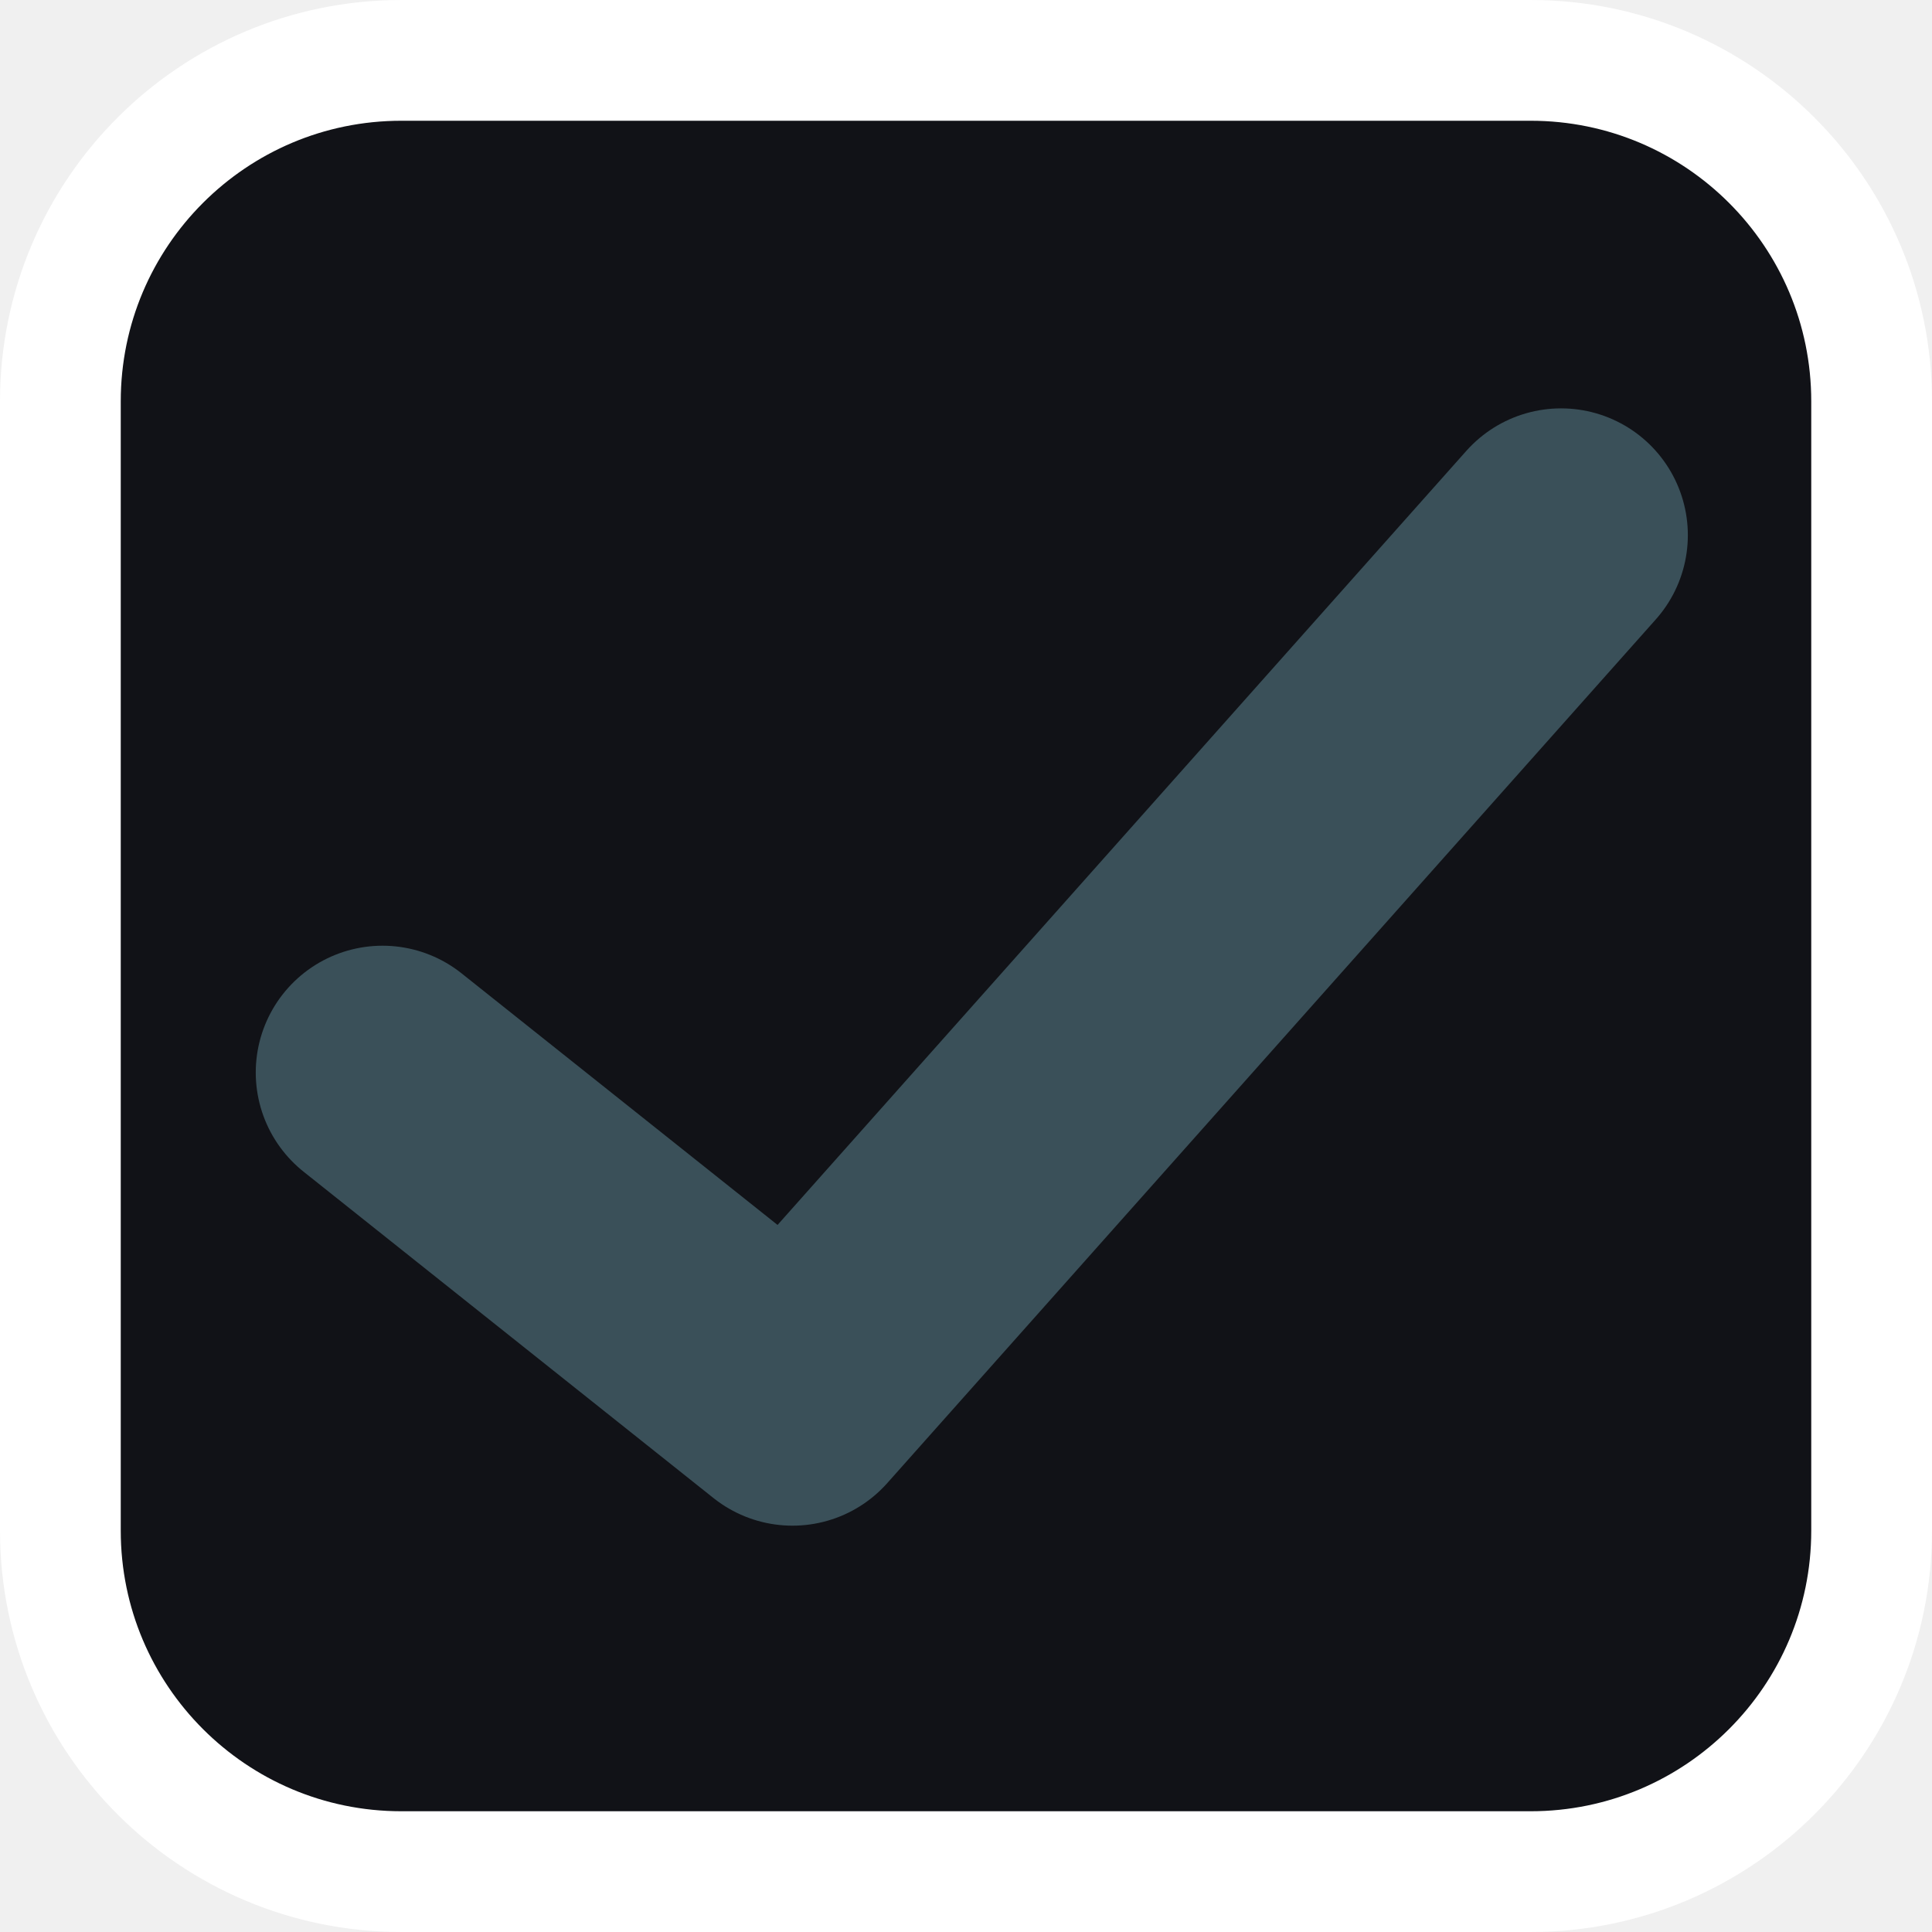
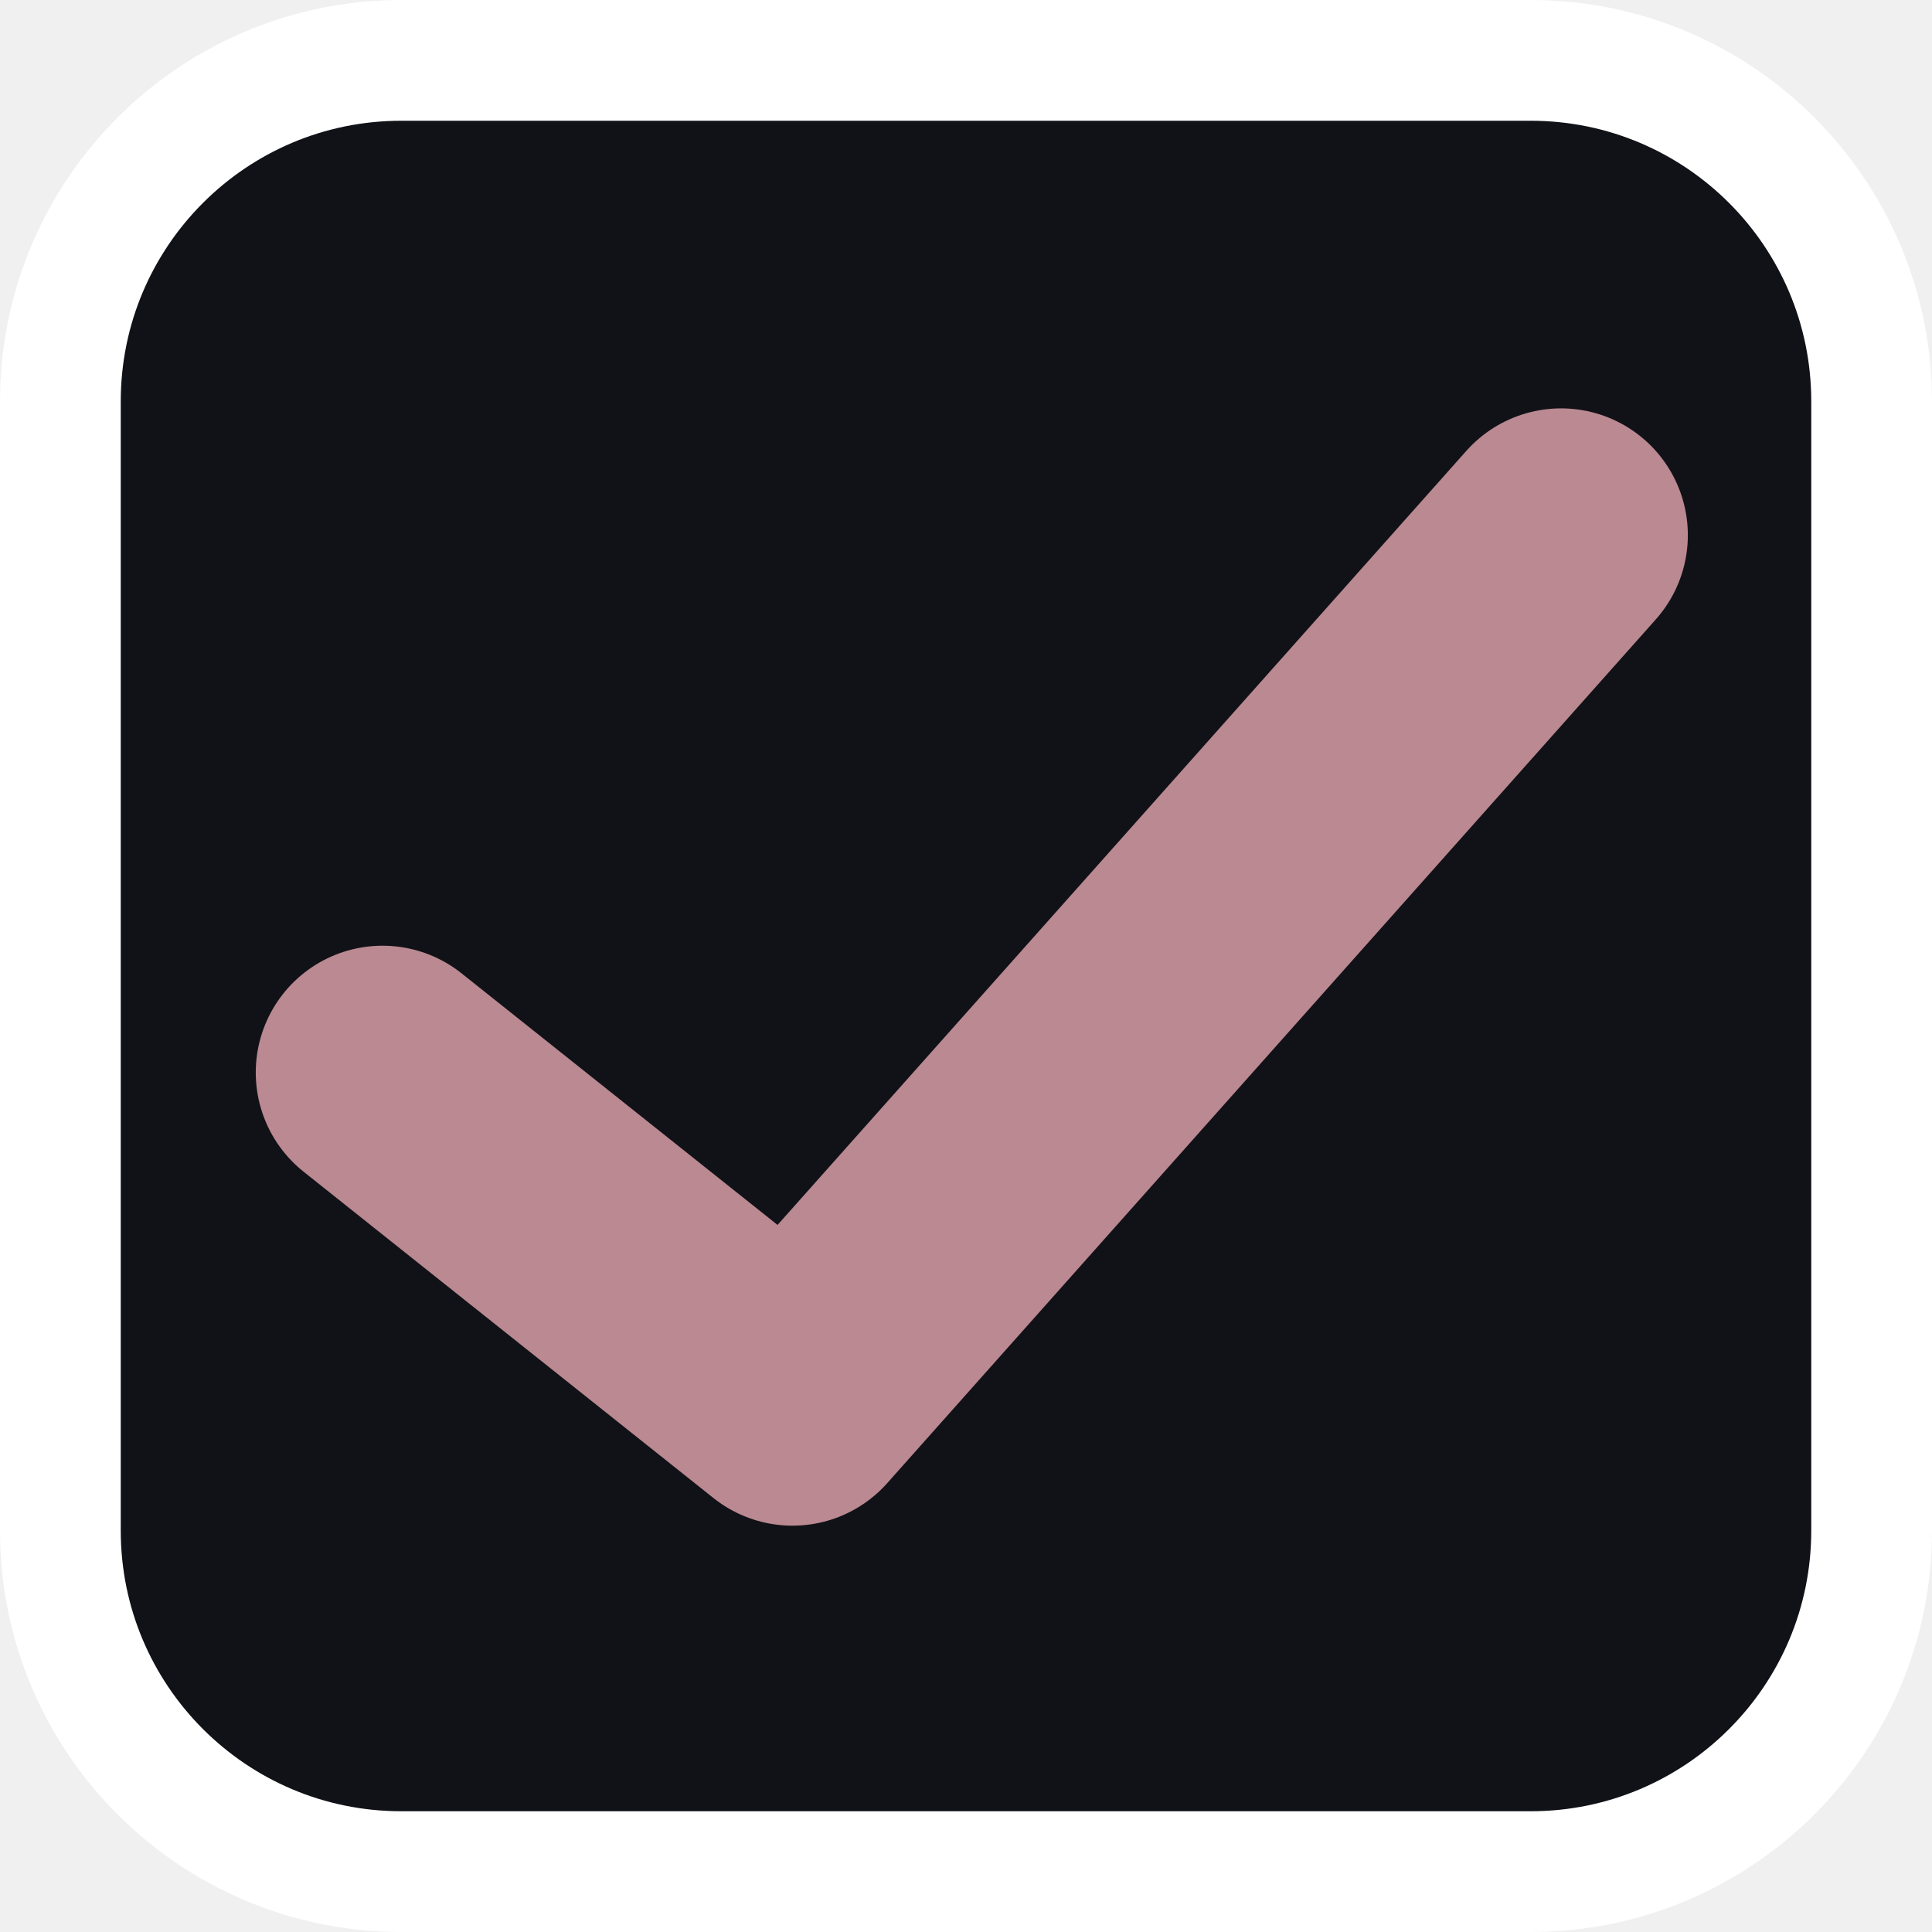
<svg xmlns="http://www.w3.org/2000/svg" xmlns:xlink="http://www.w3.org/1999/xlink" width="16" height="16" viewBox="0 0 16 16" id="svg2" version="1.1">
  <defs id="defs4">
    <linearGradient id="linearGradient4140">
      <stop style="stop-color:#111217;stop-opacity:1" offset="0" id="stop4142" />
      <stop style="stop-color:#111217;stop-opacity:1" offset="1" id="stop4144" />
    </linearGradient>
    <linearGradient xlink:href="#linearGradient4140" id="linearGradient4146" x1="8" y1="1037.362" x2="8" y2="1045.362" gradientUnits="userSpaceOnUse" />
  </defs>
  <g id="layer1" transform="translate(0,-1036.362)">
    <rect style="fill:url(#linearGradient4146);fill-rule:evenodd;stroke:#ffffff;stroke-width:1;stroke-linecap:butt;stroke-linejoin:miter;stroke-miterlimit:4;stroke-dasharray:none;stroke-opacity:1;fill-opacity:1" id="rect3338" width="15" height="15" x="0.5" y="1036.862" rx="2.824" ry="2.824" />
-     <path style="fill:none;fill-rule:evenodd;stroke:#3a5059;stroke-width:2.1;stroke-linecap:round;stroke-linejoin:round;stroke-miterlimit:4;stroke-dasharray:none;stroke-opacity:1" d="m 3.168,1045.244 3.395,2.703 6.365,-7.153" id="path4148" />
+     <path style="fill:none;fill-rule:evenodd;stroke:#ba8991;stroke-width:2.1;stroke-linecap:round;stroke-linejoin:round;stroke-miterlimit:4;stroke-dasharray:none;stroke-opacity:1" d="m 3.168,1045.244 3.395,2.703 6.365,-7.153" id="path4148" />
  </g>
</svg>
